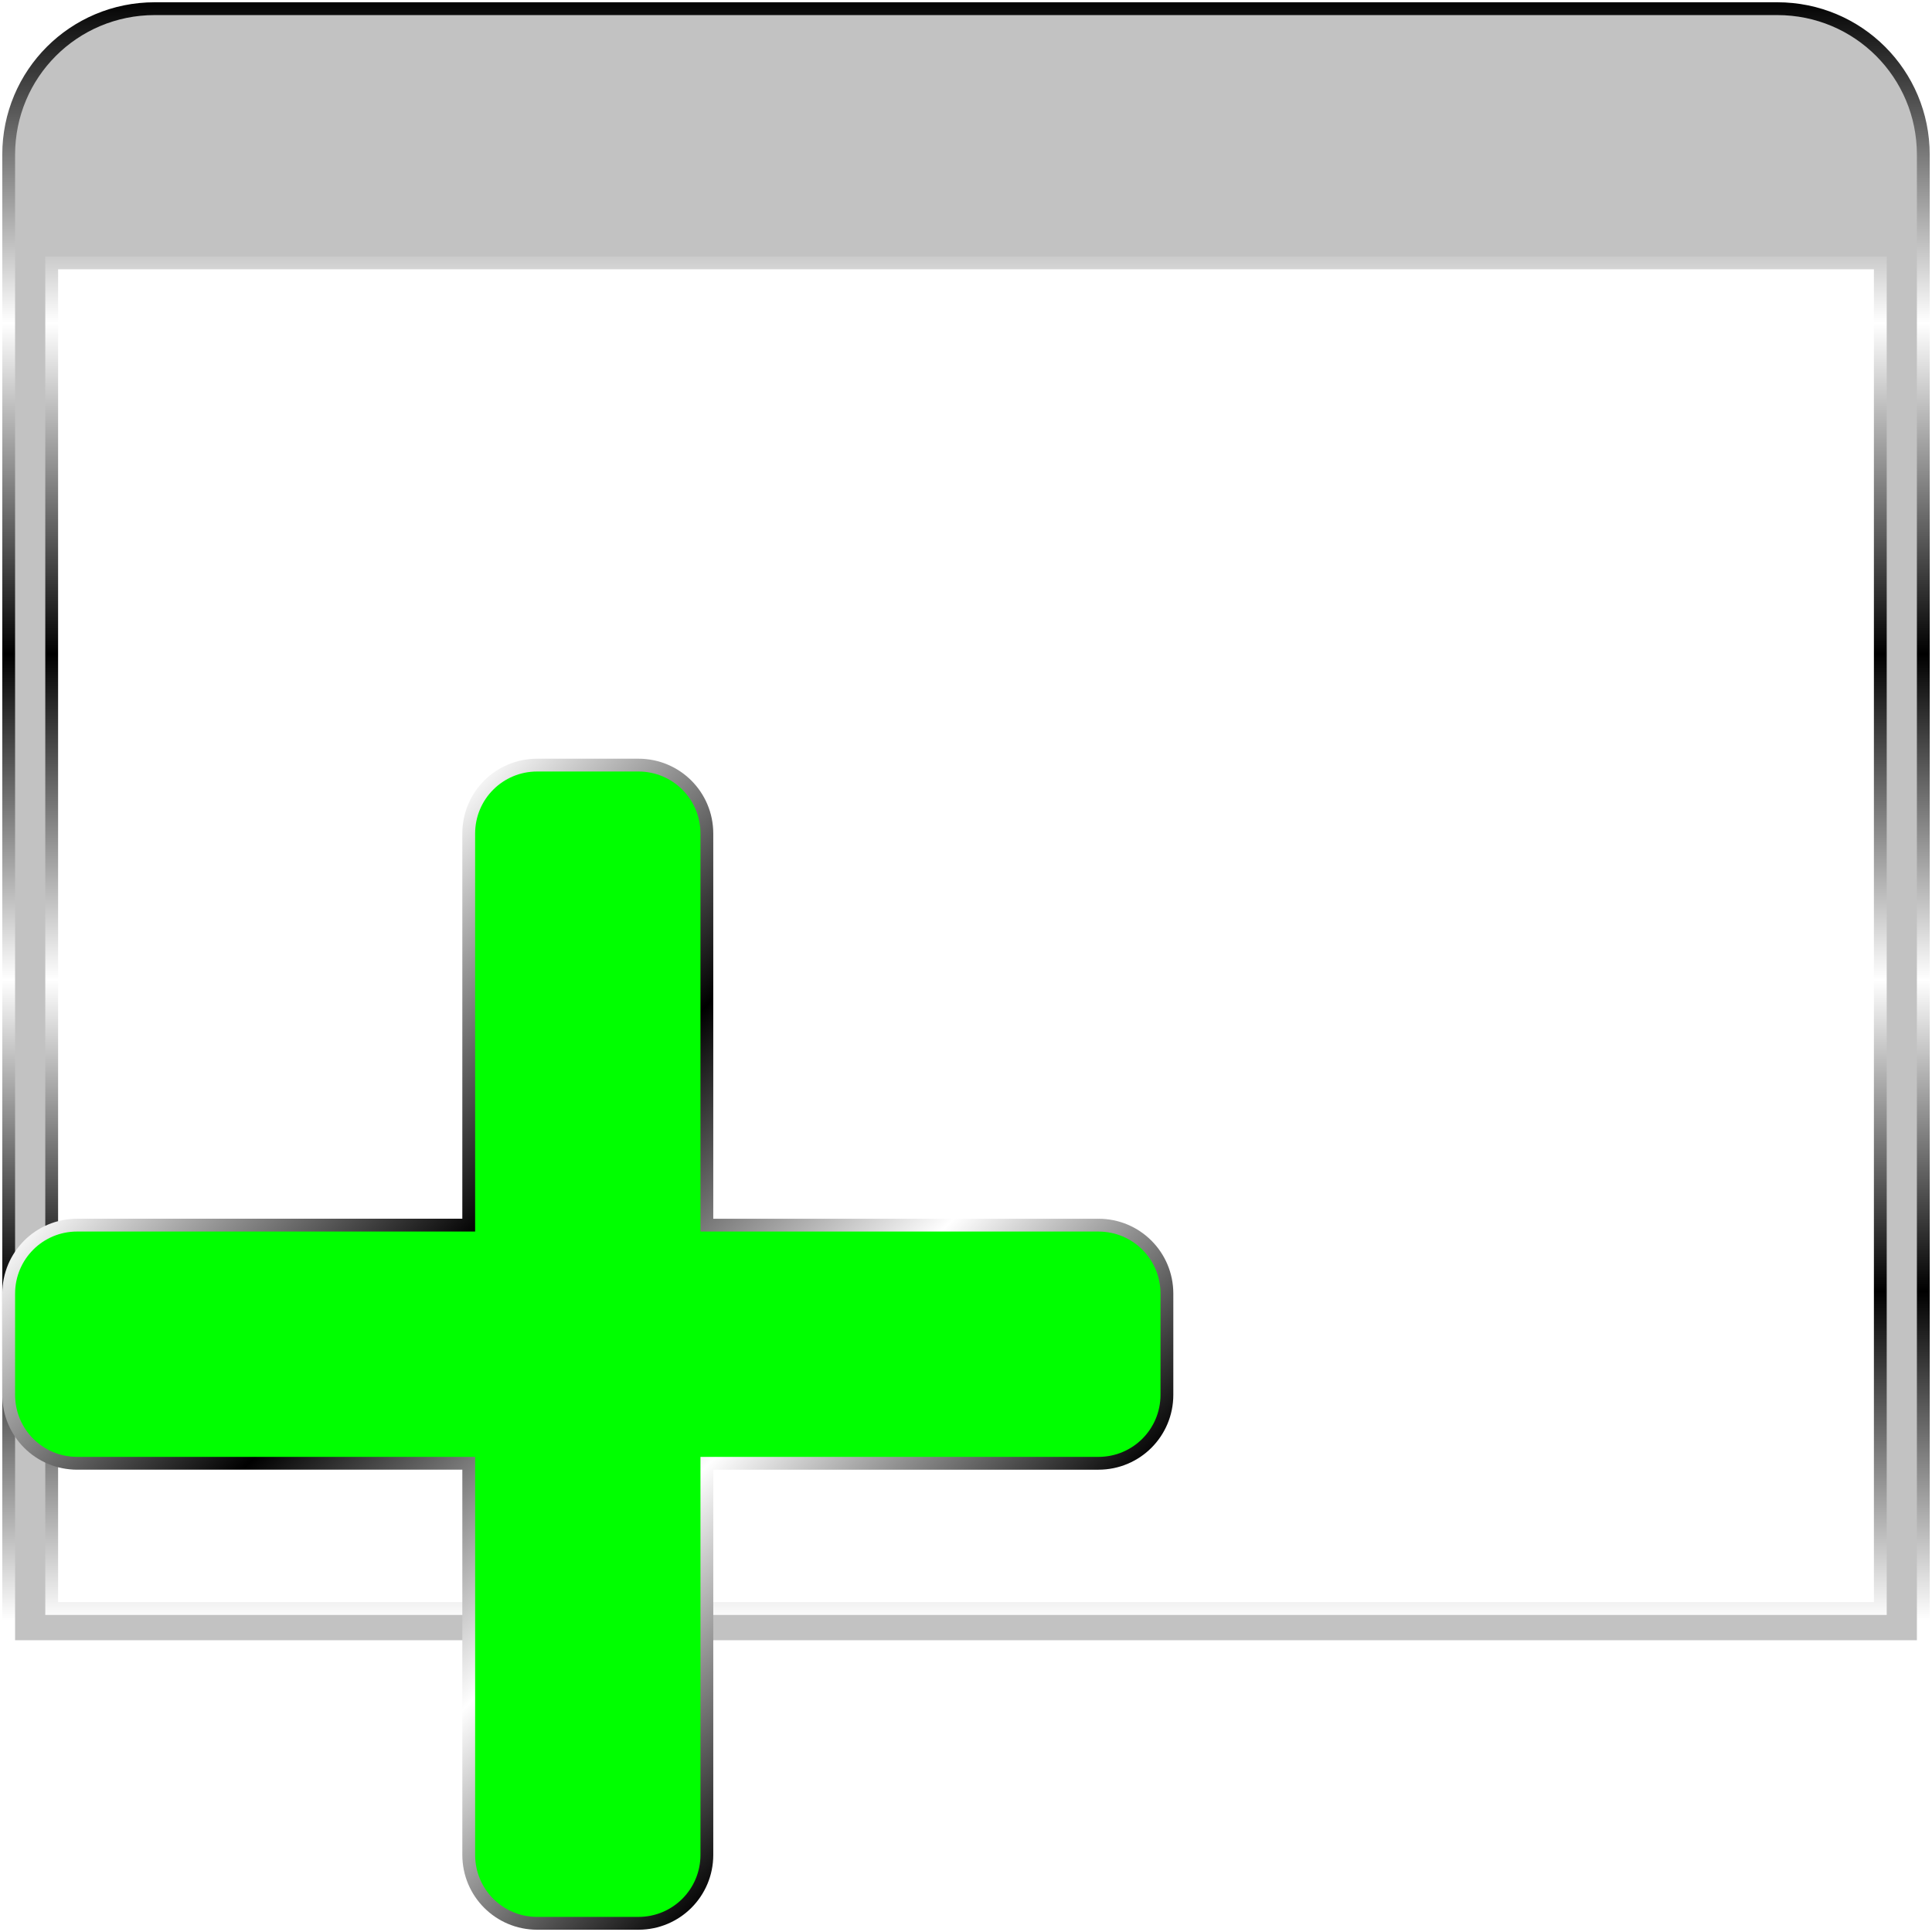
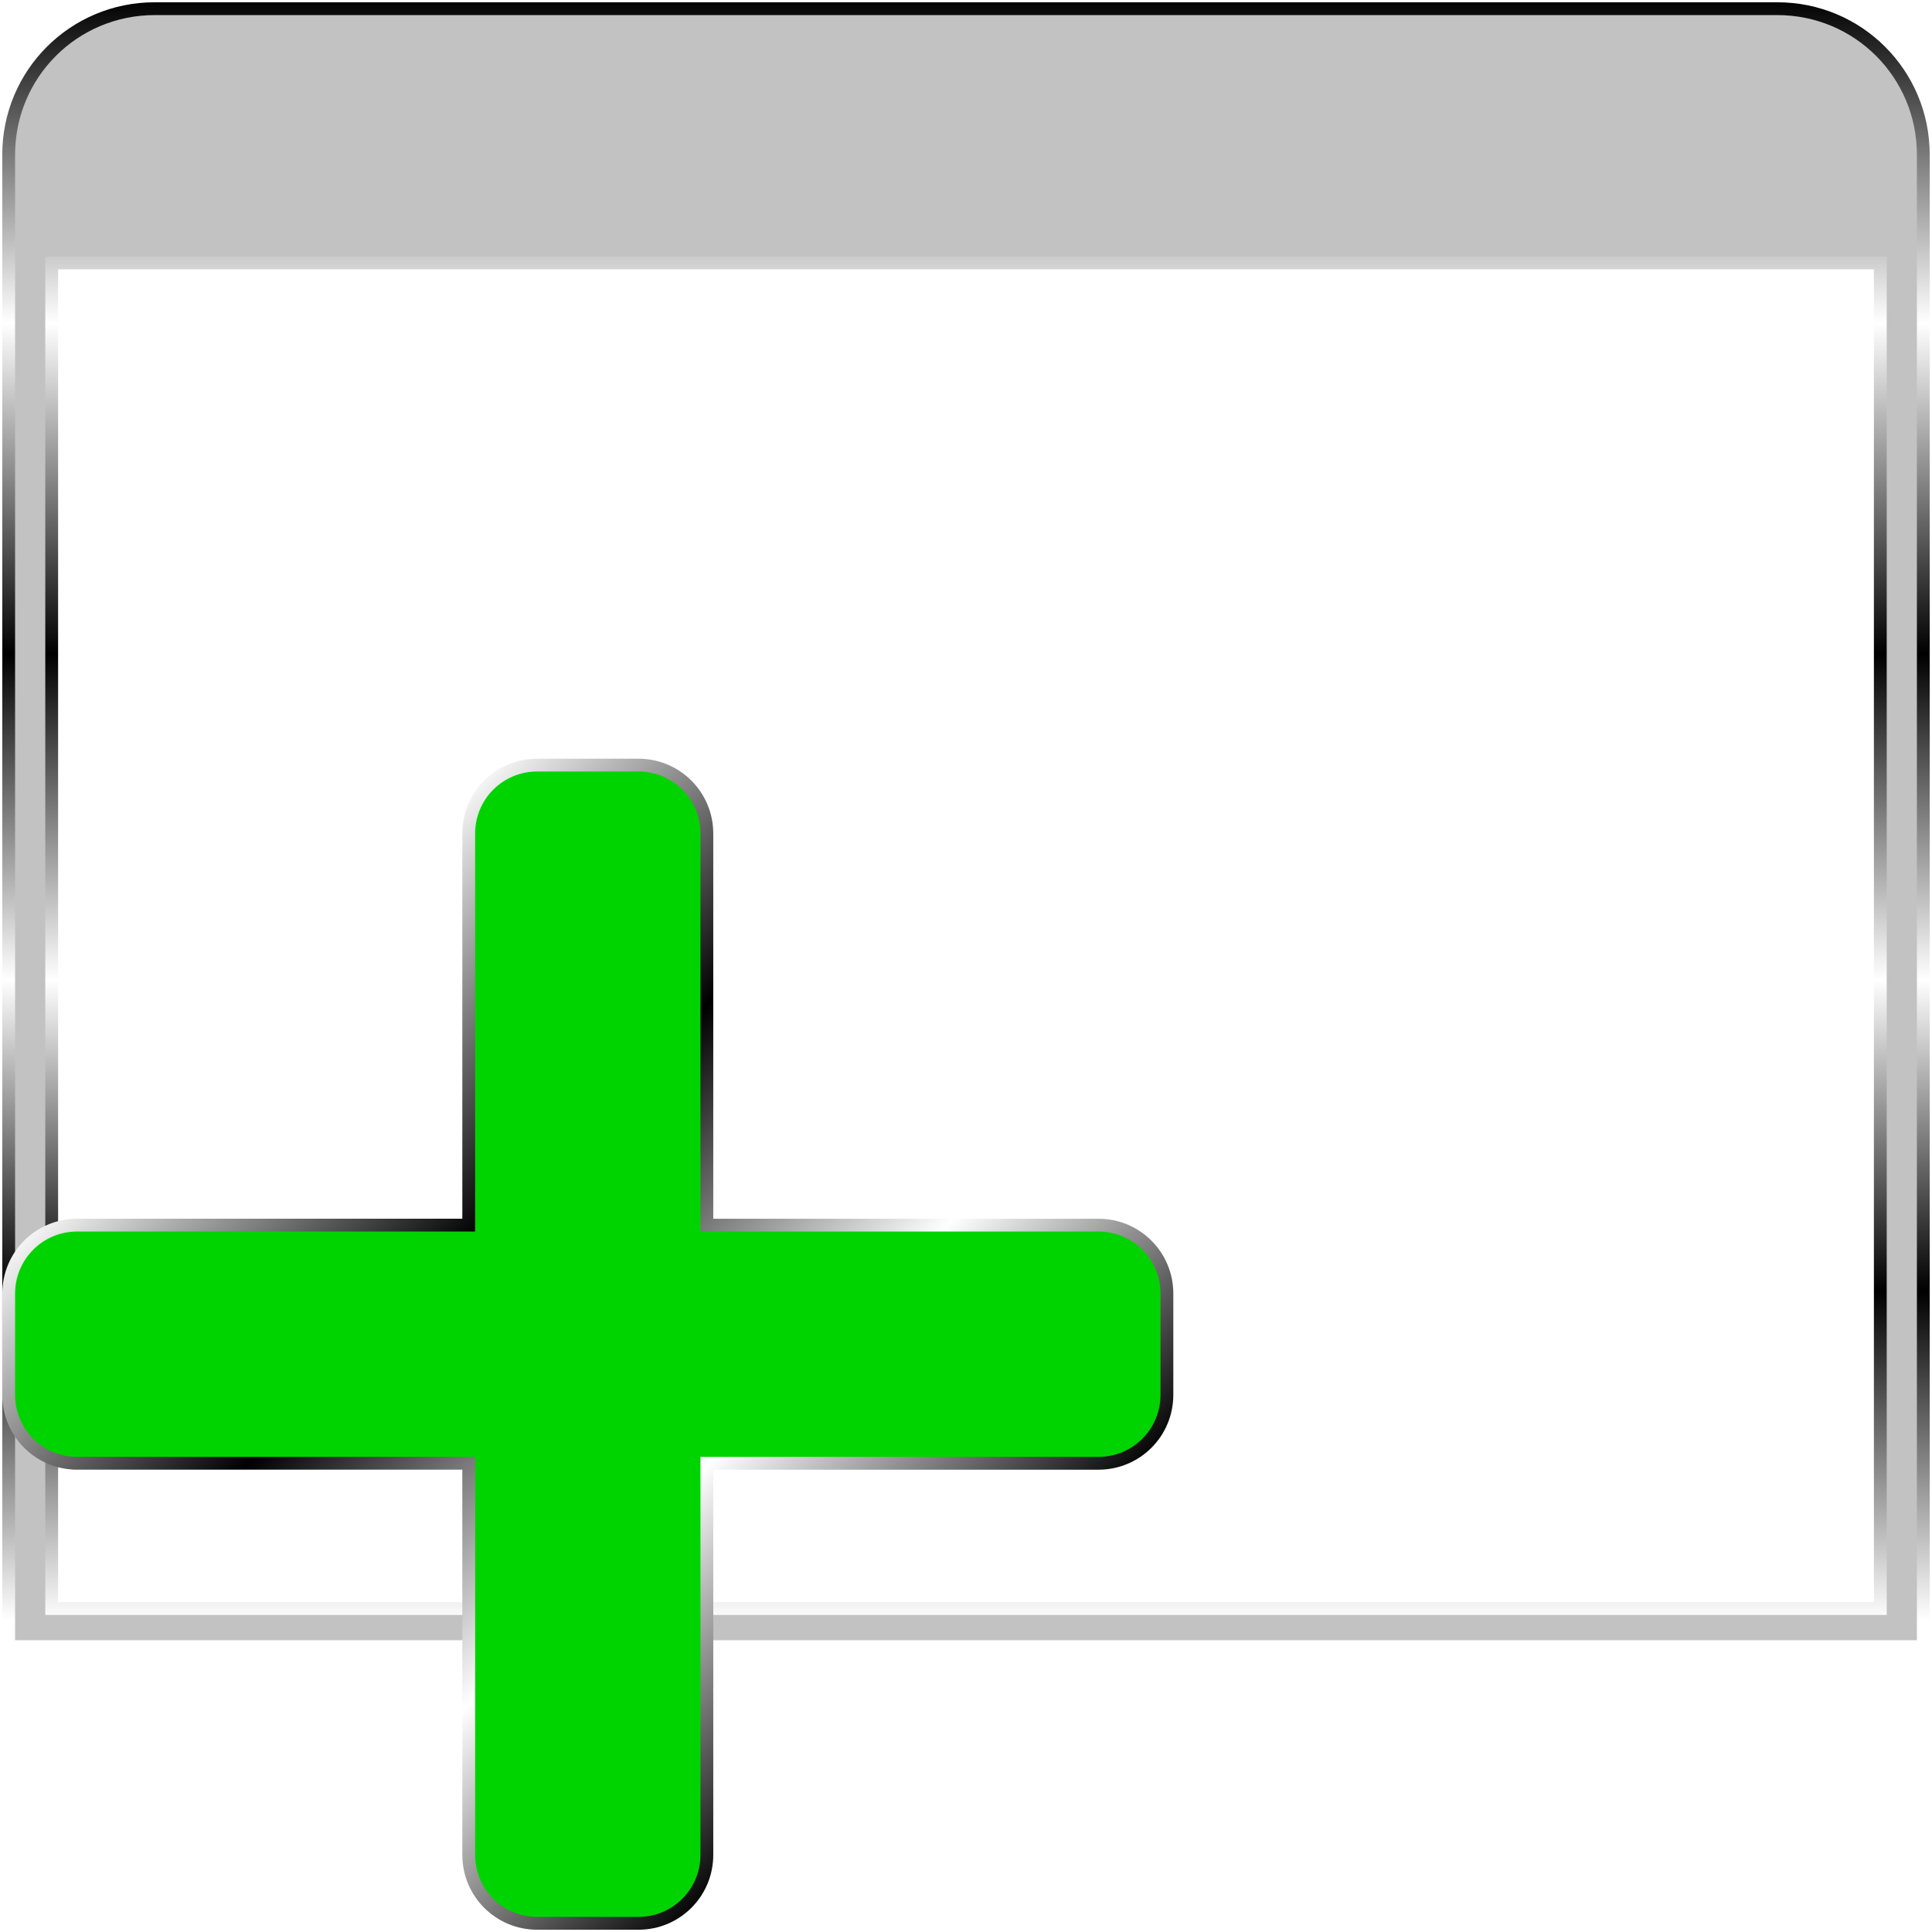
<svg xmlns="http://www.w3.org/2000/svg" xmlns:xlink="http://www.w3.org/1999/xlink" width="512" height="512" viewBox="0 0 135.467 135.467" version="1.1" id="svg5">&gt;
  <defs id="defs2">
    <linearGradient id="linearGradient20">
      <stop style="stop-color:#a3a29d;stop-opacity:1;" offset="0" id="stop20" />
      <stop style="stop-color:#a3a29d;stop-opacity:0;" offset="1" id="stop21" />
    </linearGradient>
    <linearGradient id="linearGradient2">
      <stop style="stop-color:#000000;stop-opacity:1;" offset="0" id="stop3" />
      <stop style="stop-color:#ffffff;stop-opacity:1;" offset="0.2" id="stop7" />
      <stop style="stop-color:#000000;stop-opacity:1;" offset="0.404" id="stop8" />
      <stop style="stop-color:#ffffff;stop-opacity:1;" offset="0.605" id="stop9" />
      <stop style="stop-color:#000000;stop-opacity:1;" offset="0.797" id="stop10" />
      <stop style="stop-color:#ffffff;stop-opacity:1;" offset="1" id="stop6" />
    </linearGradient>
    <linearGradient xlink:href="#linearGradient2" id="linearGradient17" x1="27.577" y1="27.577" x2="107.89" y2="107.89" gradientUnits="userSpaceOnUse" gradientTransform="translate(-26.51872,26.51872)" />
    <linearGradient xlink:href="#linearGradient2" id="linearGradient19" x1="174.732" y1="56.741" x2="263.9" y2="56.741" gradientUnits="userSpaceOnUse" gradientTransform="matrix(0,1.275232,-1.193392,0,135.447,-222.9112)" />
    <filter style="color-interpolation-filters:sRGB" id="filter20" x="-0.081" y="-0.06" width="1.162" height="1.12">
      <feGaussianBlur stdDeviation="2.382" id="feGaussianBlur20" />
    </filter>
    <radialGradient xlink:href="#linearGradient20" id="radialGradient21" cx="219.313" cy="56.748" fx="219.313" fy="56.748" r="40.973" gradientTransform="matrix(1,0,0,1.297207,0,-16.86578)" gradientUnits="userSpaceOnUse" />
  </defs>
  <g id="layer1">
    <path id="rect17" style="fill:#c2c2c2;fill-opacity:1;stroke:url(#linearGradient19);stroke-width:1.797;stroke-linejoin:round;stroke-opacity:1;paint-order:markers stroke fill" d="m 10.847,1.058 c -5.423,0 -9.789,4.366 -9.789,9.789 v 8.618 83.223 12.321 H 134.408 V 102.688 19.465 10.847 c 0,-5.423 -4.366,-9.789 -9.789,-9.789 z M 3.175,17.985 h 129.117 v 95.25 H 3.175 Z" />
    <path id="rect19" style="display:none;fill:url(#radialGradient21);fill-opacity:1;stroke:none;stroke-width:1.457;stroke-linejoin:round;stroke-opacity:1;paint-order:markers stroke fill;filter:url(#filter20)" d="m 254.195,9.318 c -23.375,0.028 -46.751,0.009 -70.127,0.107 -0.06,0.877 0.108,1.76 0.031,2.644 0.007,30.701 -0.002,61.402 0.078,92.102 0.922,0.054 1.854,-0.119 2.785,-0.043 22.531,-0.012 45.091,0.031 67.604,-0.076 0.027,-0.962 -0.107,-1.928 -0.043,-2.896 -0.012,-30.612 -0.004,-61.245 -0.045,-91.844 -0.094,0.002 -0.189,0.004 -0.283,0.006 z" transform="matrix(0,1.275232,-1.193392,0,312.476,-211.9002)" />
-     <path id="rect15" style="fill:#00ff00;fill-opacity:1;stroke:url(#linearGradient17);stroke-width:1.797;stroke-linejoin:round;paint-order:markers stroke fill" d="m 2.331,87.624 c -0.786,0.786 -1.272,1.874 -1.272,3.079 l -6.14e-4,7.098 c 0,2.41 1.941,4.351 4.351,4.351 H 33.316 l -6.17e-4,27.906 c 2e-6,2.41 1.941,4.351 4.351,4.351 l 7.098,-6.1e-4 c 2.41,0 4.35,-1.94 4.35,-4.35 l -7e-6,-27.906 27.906,1e-5 c 2.41,0 4.351,-1.941 4.351,-4.351 l -2e-5,-7.097 c 1e-5,-2.41 -1.941,-4.351 -4.351,-4.351 L 49.114,86.353 V 58.447 c 2e-6,-2.41 -1.941,-4.351 -4.351,-4.351 l -7.098,6.11e-4 c -2.41,2e-6 -4.35,1.94 -4.35,4.35 l 2e-6,27.906 H 5.409 c -1.205,0 -2.292,0.485 -3.079,1.271 z" />
+     <path id="rect15" style="fill:#00d400;fill-opacity:1;stroke:url(#linearGradient17);stroke-width:1.797;stroke-linejoin:round;paint-order:markers stroke fill" d="m 2.331,87.624 c -0.786,0.786 -1.272,1.874 -1.272,3.079 l -6.14e-4,7.098 c 0,2.41 1.941,4.351 4.351,4.351 H 33.316 l -6.17e-4,27.906 c 2e-6,2.41 1.941,4.351 4.351,4.351 l 7.098,-6.1e-4 c 2.41,0 4.35,-1.94 4.35,-4.35 l -7e-6,-27.906 27.906,1e-5 c 2.41,0 4.351,-1.941 4.351,-4.351 l -2e-5,-7.097 c 1e-5,-2.41 -1.941,-4.351 -4.351,-4.351 L 49.114,86.353 V 58.447 c 2e-6,-2.41 -1.941,-4.351 -4.351,-4.351 l -7.098,6.11e-4 c -2.41,2e-6 -4.35,1.94 -4.35,4.35 l 2e-6,27.906 H 5.409 c -1.205,0 -2.292,0.485 -3.079,1.271 z" />
  </g>
</svg>
